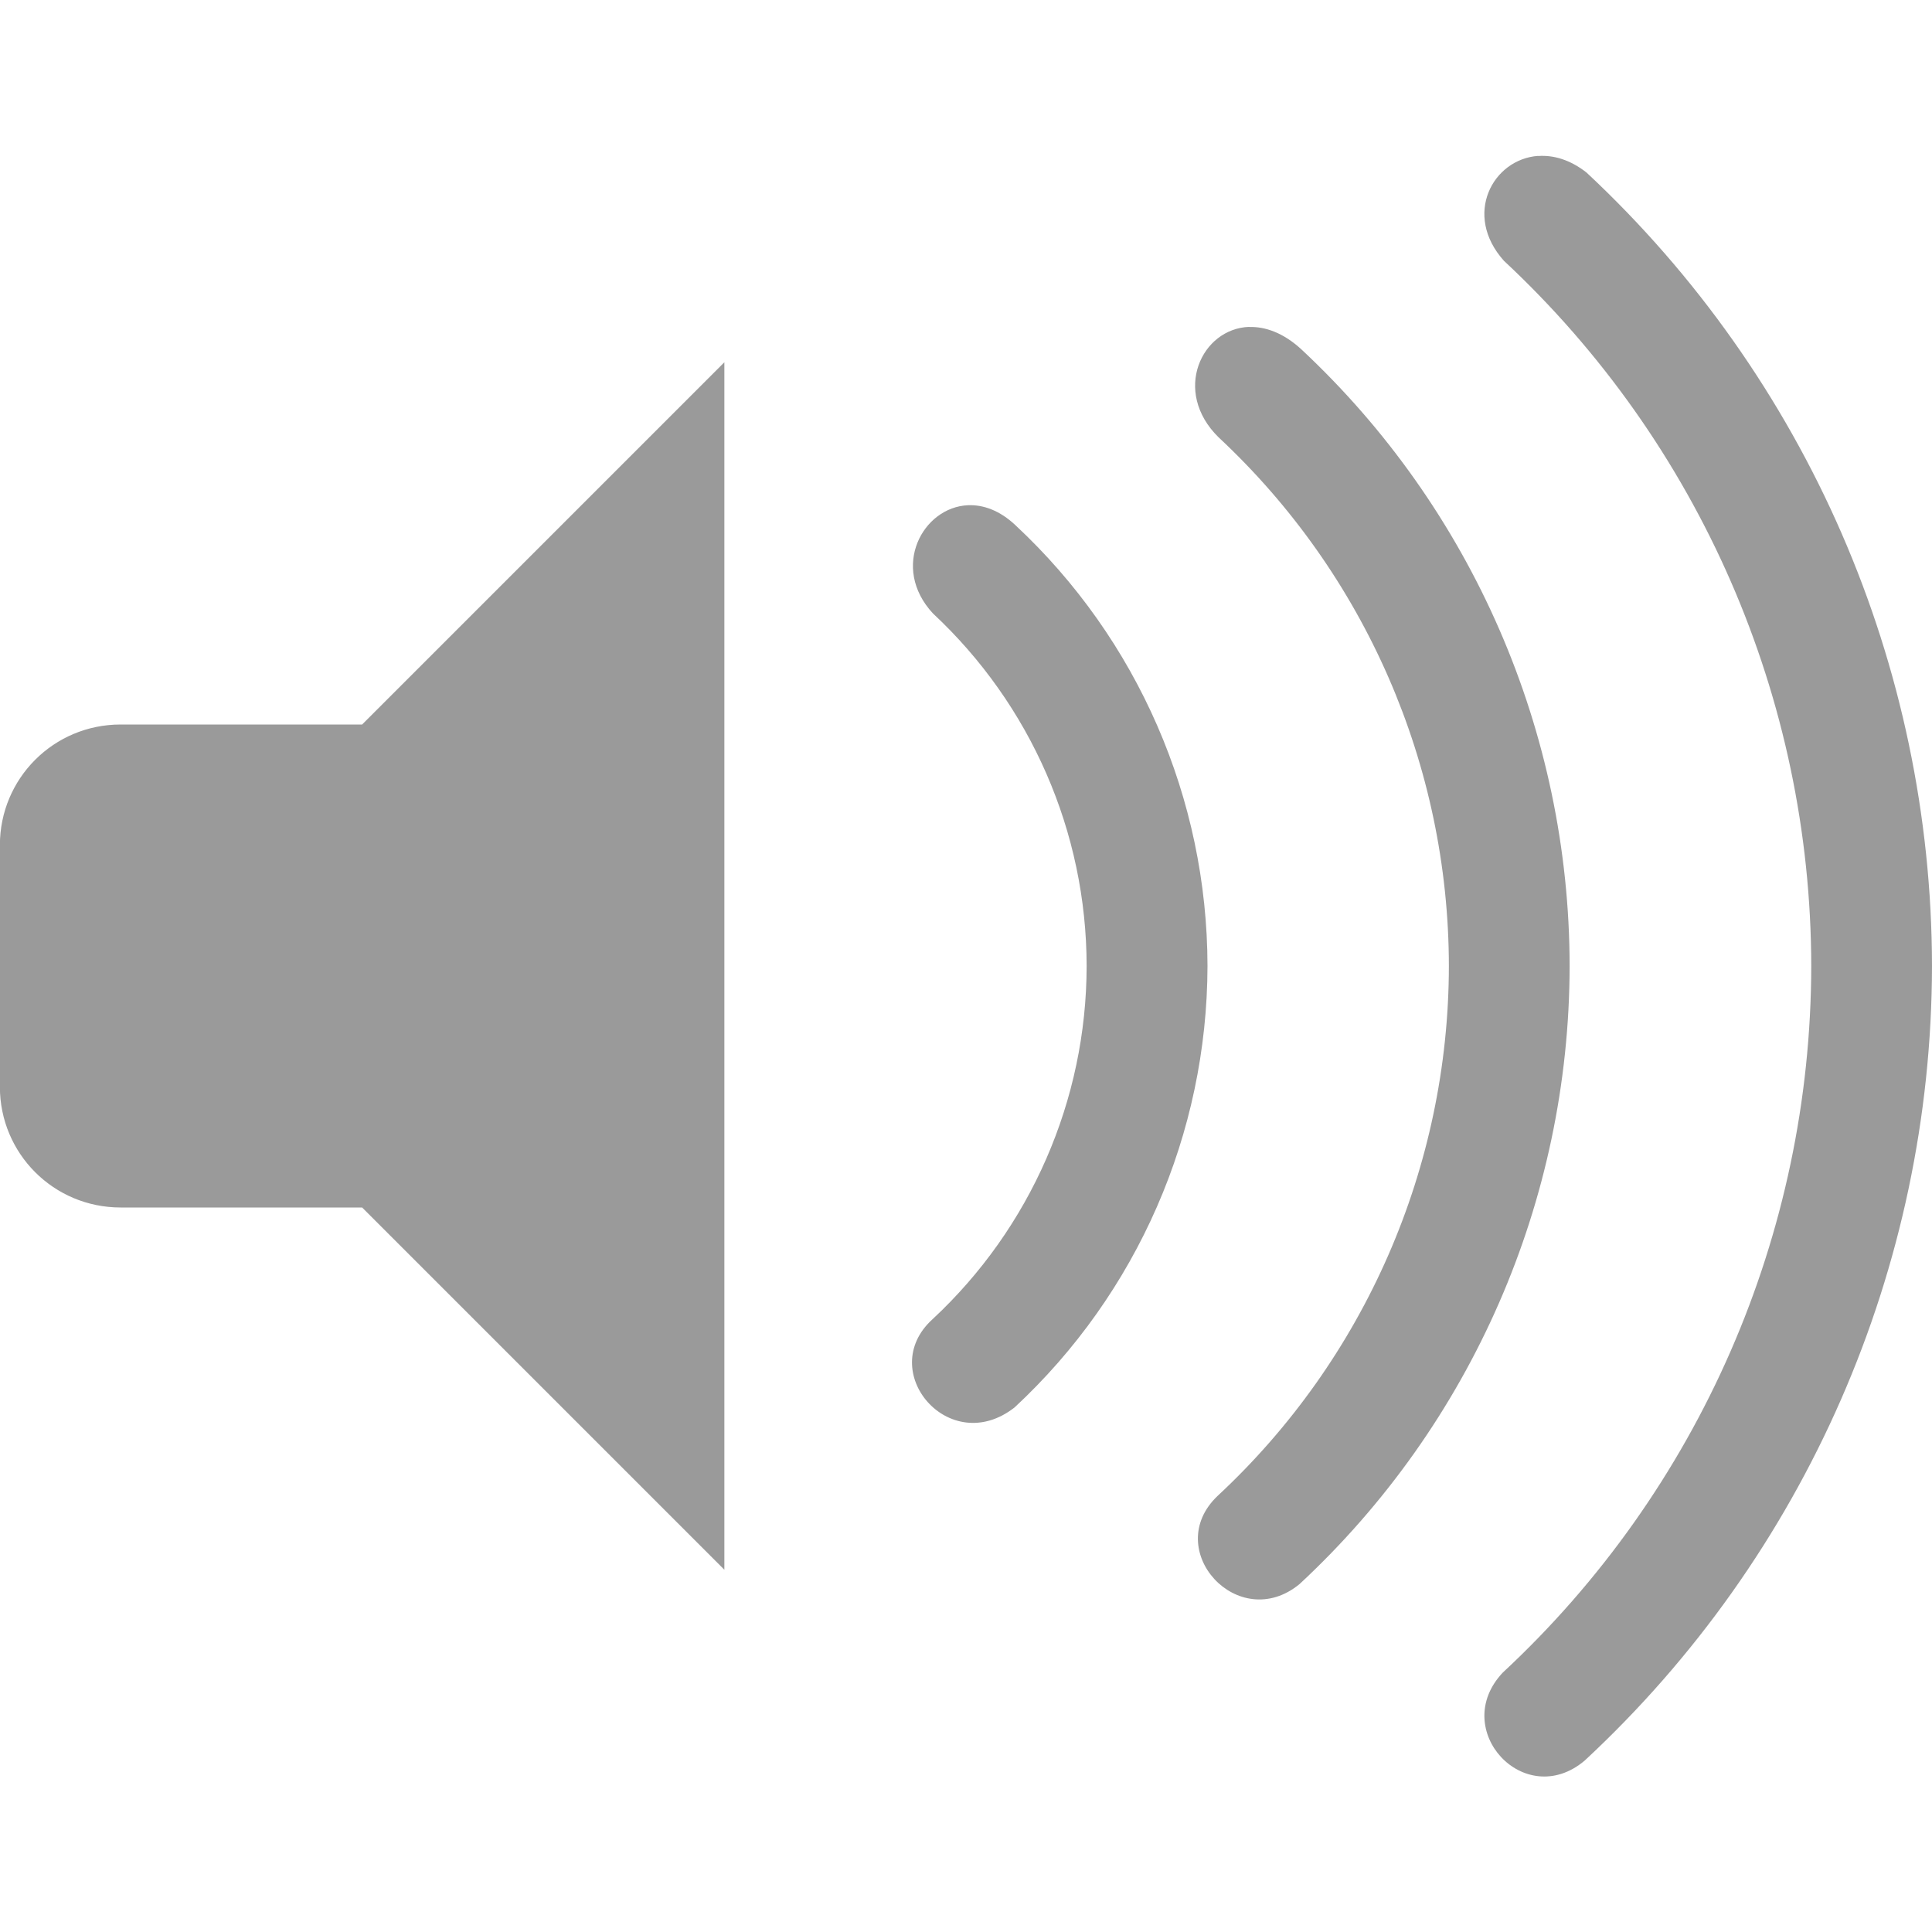
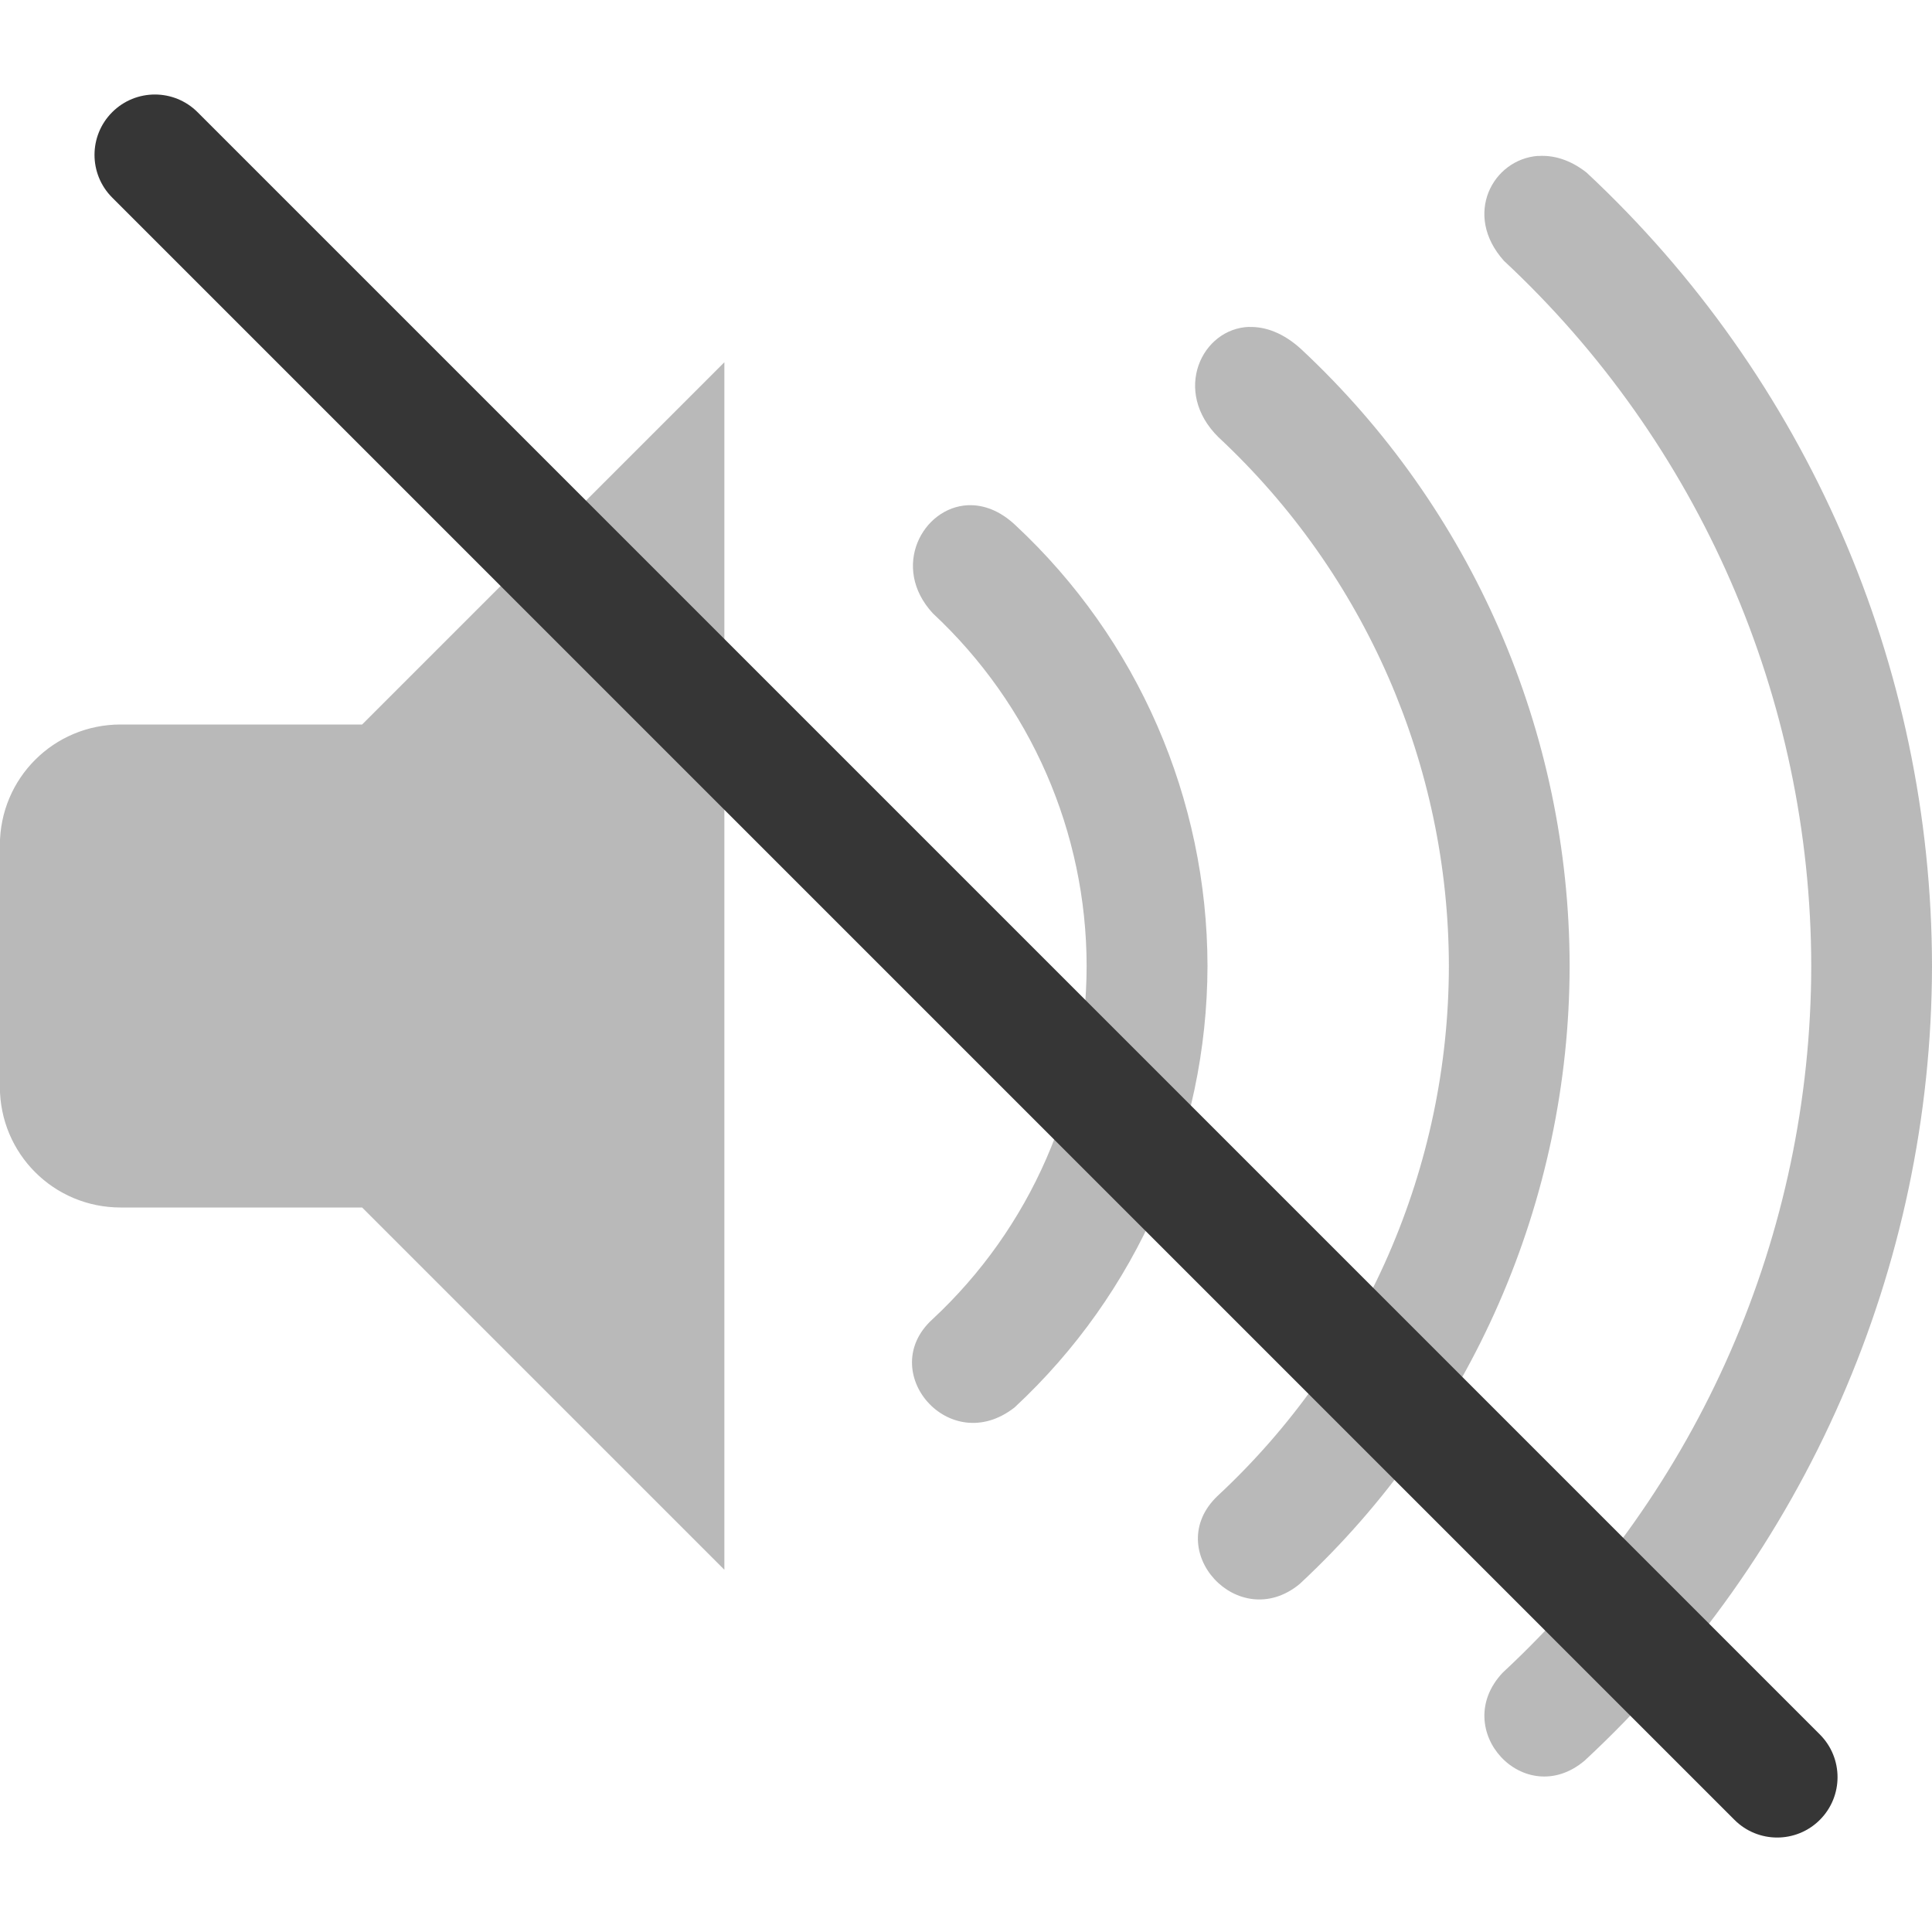
- <svg width="16" height="16">
+ <svg xmlns="http://www.w3.org/2000/svg" width="16" height="16" version="1.1">
  <defs>
-     <style id="current-color-scheme" type="text/css">
-    .ColorScheme-Text { color:#363636; } .ColorScheme-Highlight { color:#4285f4; }
-   </style>
+     <style id="current-color-scheme" type="text/css">.ColorScheme-Text { color:#363636; } .ColorScheme-Highlight { color:#4285f4; }</style>
  </defs>
-   <path d="m12.738 1.291c-0.376 0.027-0.625 0.488-0.283 0.869 1.62 1.51 2.542 3.625 2.545 5.84-0.003 2.22-0.928 4.34-2.555 5.852-0.445 0.472 0.181 1.148 0.678 0.729 1.83-1.699 2.873-4.082 2.877-6.58-0.003-2.493-1.039-4.872-2.861-6.572-0.136-0.107-0.275-0.146-0.4-0.137zm-2.391 1.416c-0.396 0.012-0.642 0.534-0.256 0.914 1.215 1.133 1.906 2.718 1.908 4.379-0.002 1.665-0.696 3.255-1.916 4.389-0.468 0.446 0.173 1.147 0.68 0.729 1.423-1.322 2.233-3.175 2.236-5.117-0.002-1.938-0.807-3.789-2.225-5.111-0.147-0.134-0.296-0.186-0.428-0.182zm-4.348 0.293-3 3h-2c-0.554 0-1 0.446-1 1v2c0 0.554 0.446 1 1 1h2l3 3v-10zm2.018 1.184c-0.376 0.016-0.645 0.514-0.291 0.896 0.81 0.755 1.272 1.812 1.273 2.92-0.001 1.11-0.464 2.17-1.277 2.926-0.473 0.43 0.14 1.152 0.68 0.73 1.017-0.944 1.595-2.269 1.598-3.656-0.002-1.384-0.577-2.706-1.59-3.65-0.13-0.123-0.267-0.171-0.393-0.166z" class="ColorScheme-Text" fill="currentColor" opacity=".5" />
+   <path class="ColorScheme-Text" d="m12.738 1.291c-0.376 0.027-0.625 0.488-0.283 0.869 1.62 1.51 2.542 3.625 2.545 5.84-0.003 2.22-0.928 4.34-2.555 5.852-0.445 0.472 0.181 1.148 0.678 0.729 1.83-1.699 2.873-4.082 2.877-6.58-0.003-2.493-1.039-4.872-2.861-6.572-0.136-0.107-0.275-0.146-0.4-0.137zm-2.391 1.416c-0.396 0.012-0.642 0.534-0.256 0.914 1.215 1.133 1.906 2.718 1.908 4.379-0.002 1.665-0.696 3.255-1.916 4.389-0.468 0.446 0.173 1.147 0.68 0.729 1.423-1.322 2.233-3.175 2.236-5.117-0.002-1.938-0.807-3.789-2.225-5.111-0.147-0.134-0.296-0.186-0.428-0.182zm-4.348 0.293-3 3h-2c-0.554 0-1 0.446-1 1v2c0 0.554 0.446 1 1 1h2l3 3v-10zm2.018 1.184c-0.376 0.016-0.645 0.514-0.291 0.896 0.81 0.755 1.272 1.812 1.273 2.92-0.001 1.11-0.464 2.17-1.277 2.926-0.473 0.43 0.14 1.152 0.68 0.73 1.017-0.944 1.595-2.269 1.598-3.656-0.002-1.384-0.577-2.706-1.59-3.65-0.13-0.123-0.267-0.171-0.393-0.166z" fill="currentColor" opacity=".35" />
+   <rect class="ColorScheme-Text" transform="rotate(45)" x="1.314" y="-.5" width="20" height="1" rx=".5" ry=".5" fill="currentColor" />
</svg>
